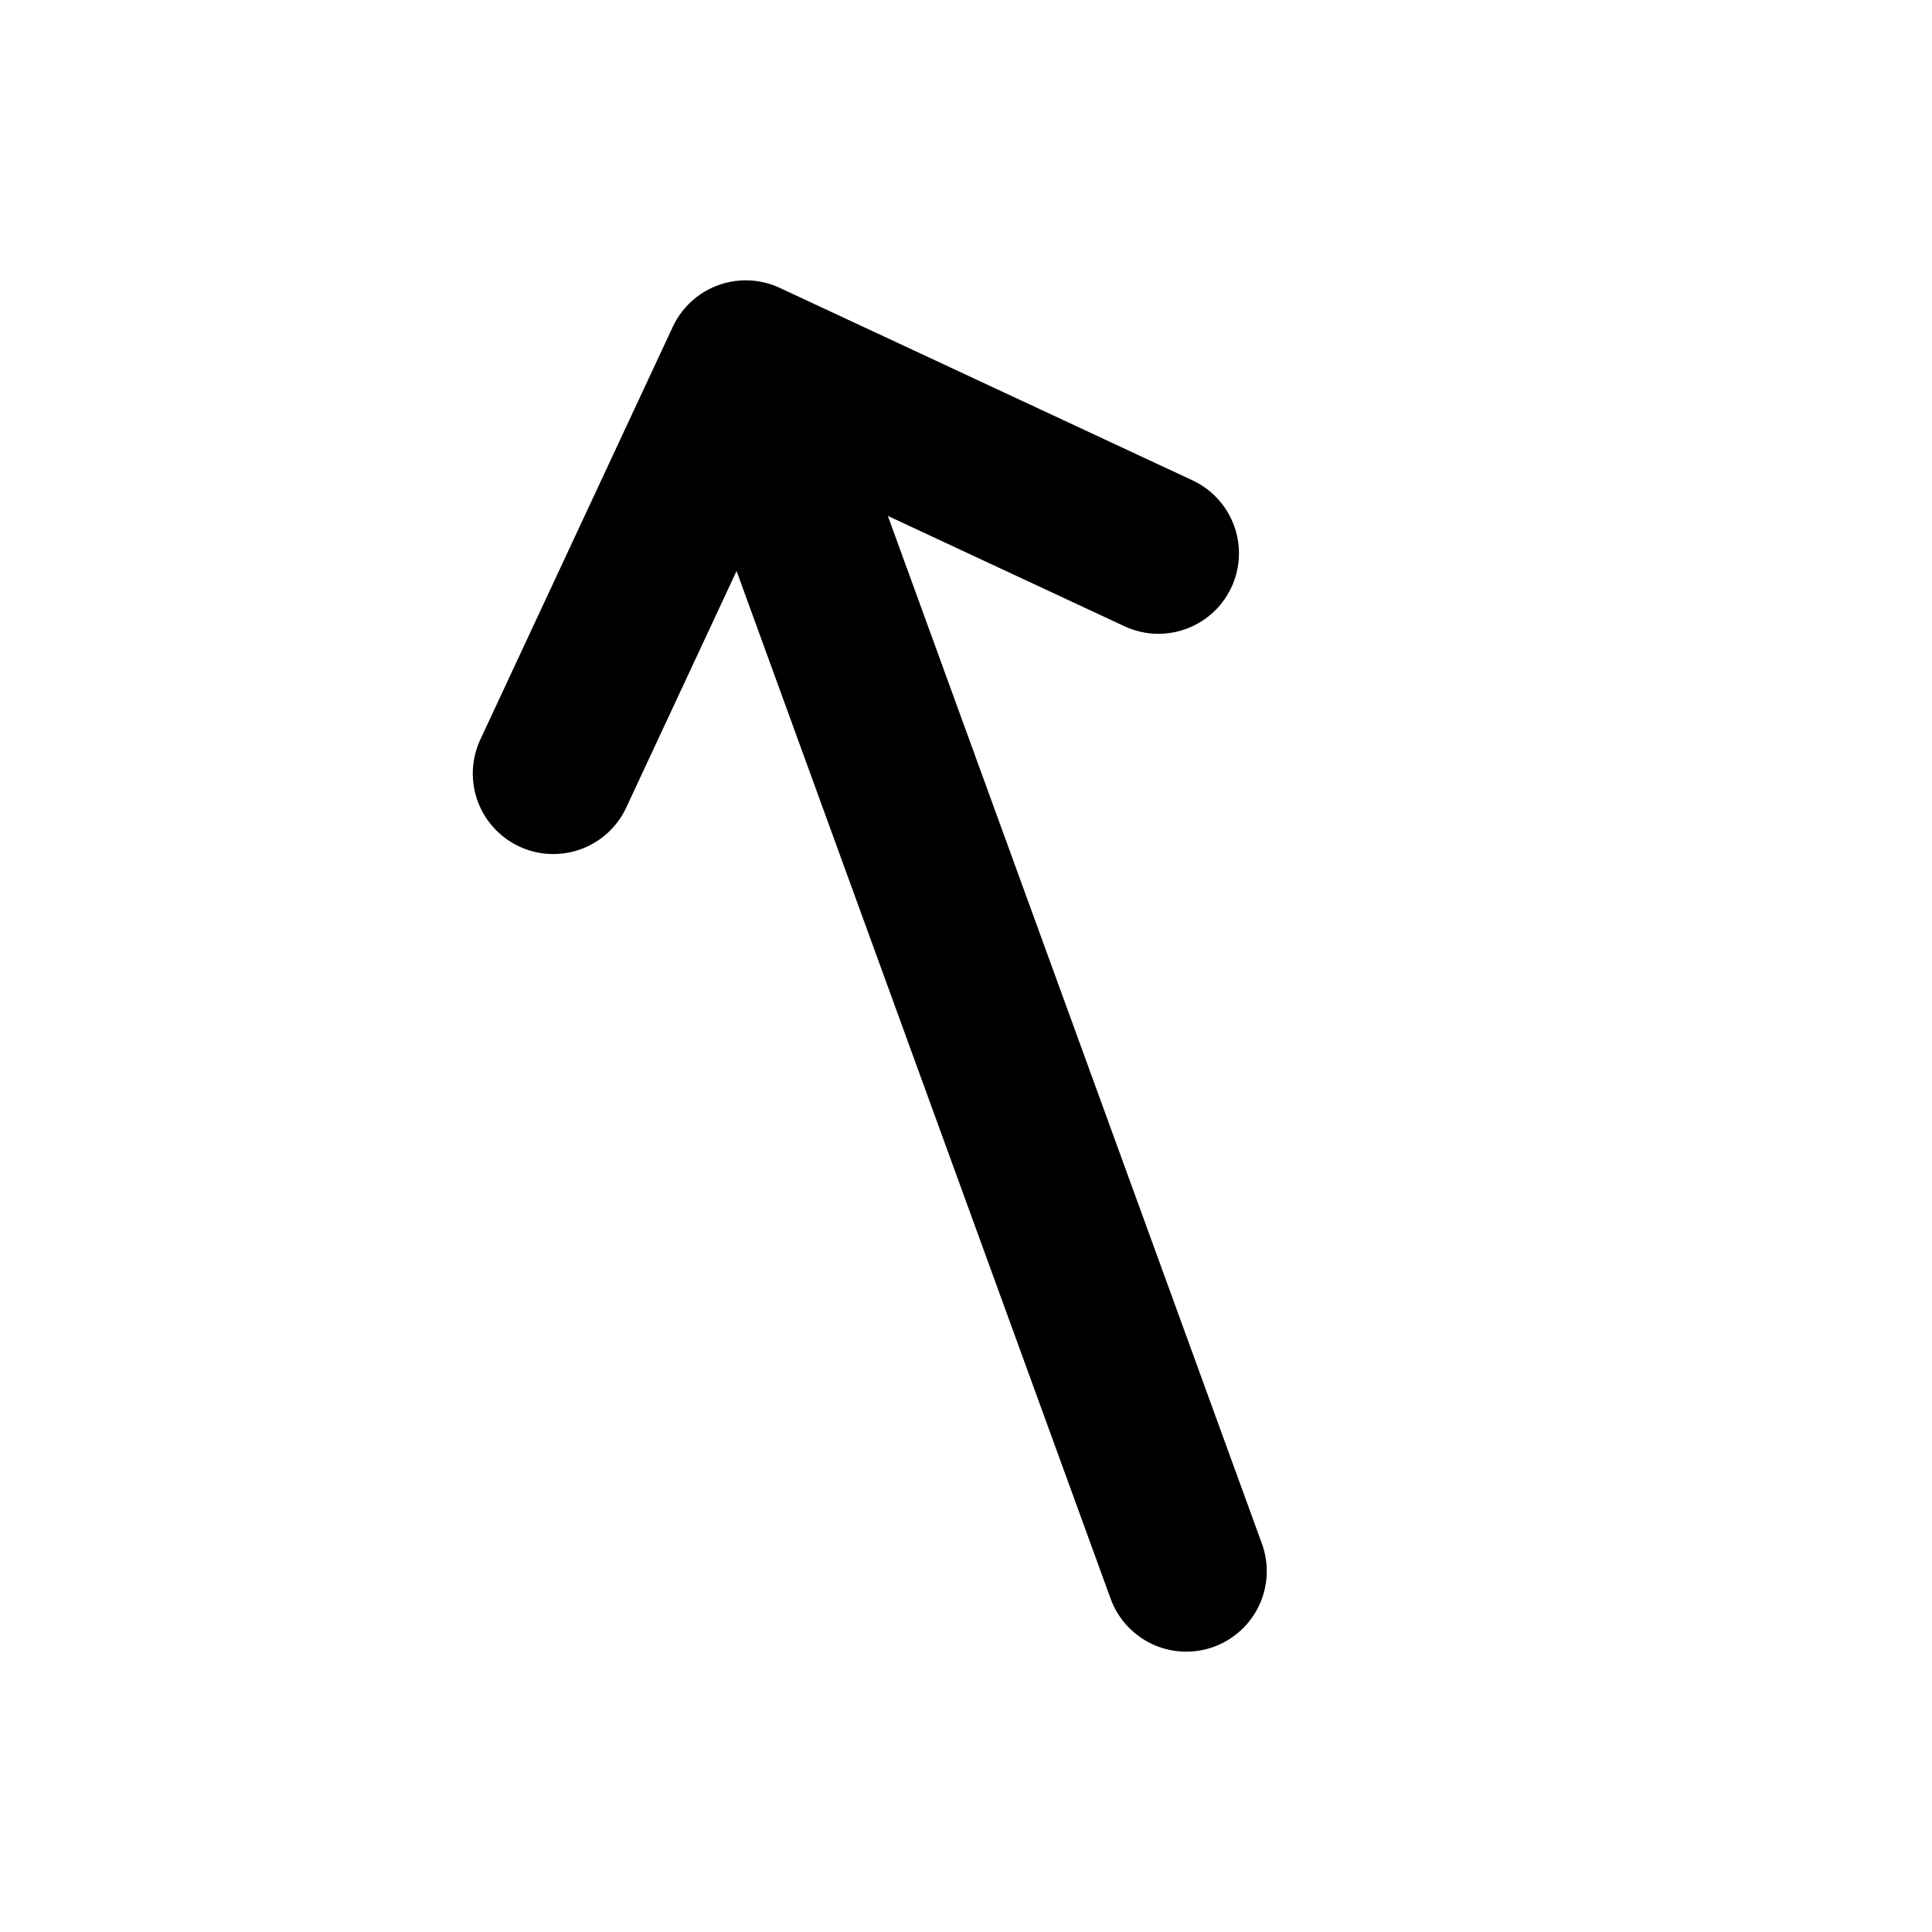
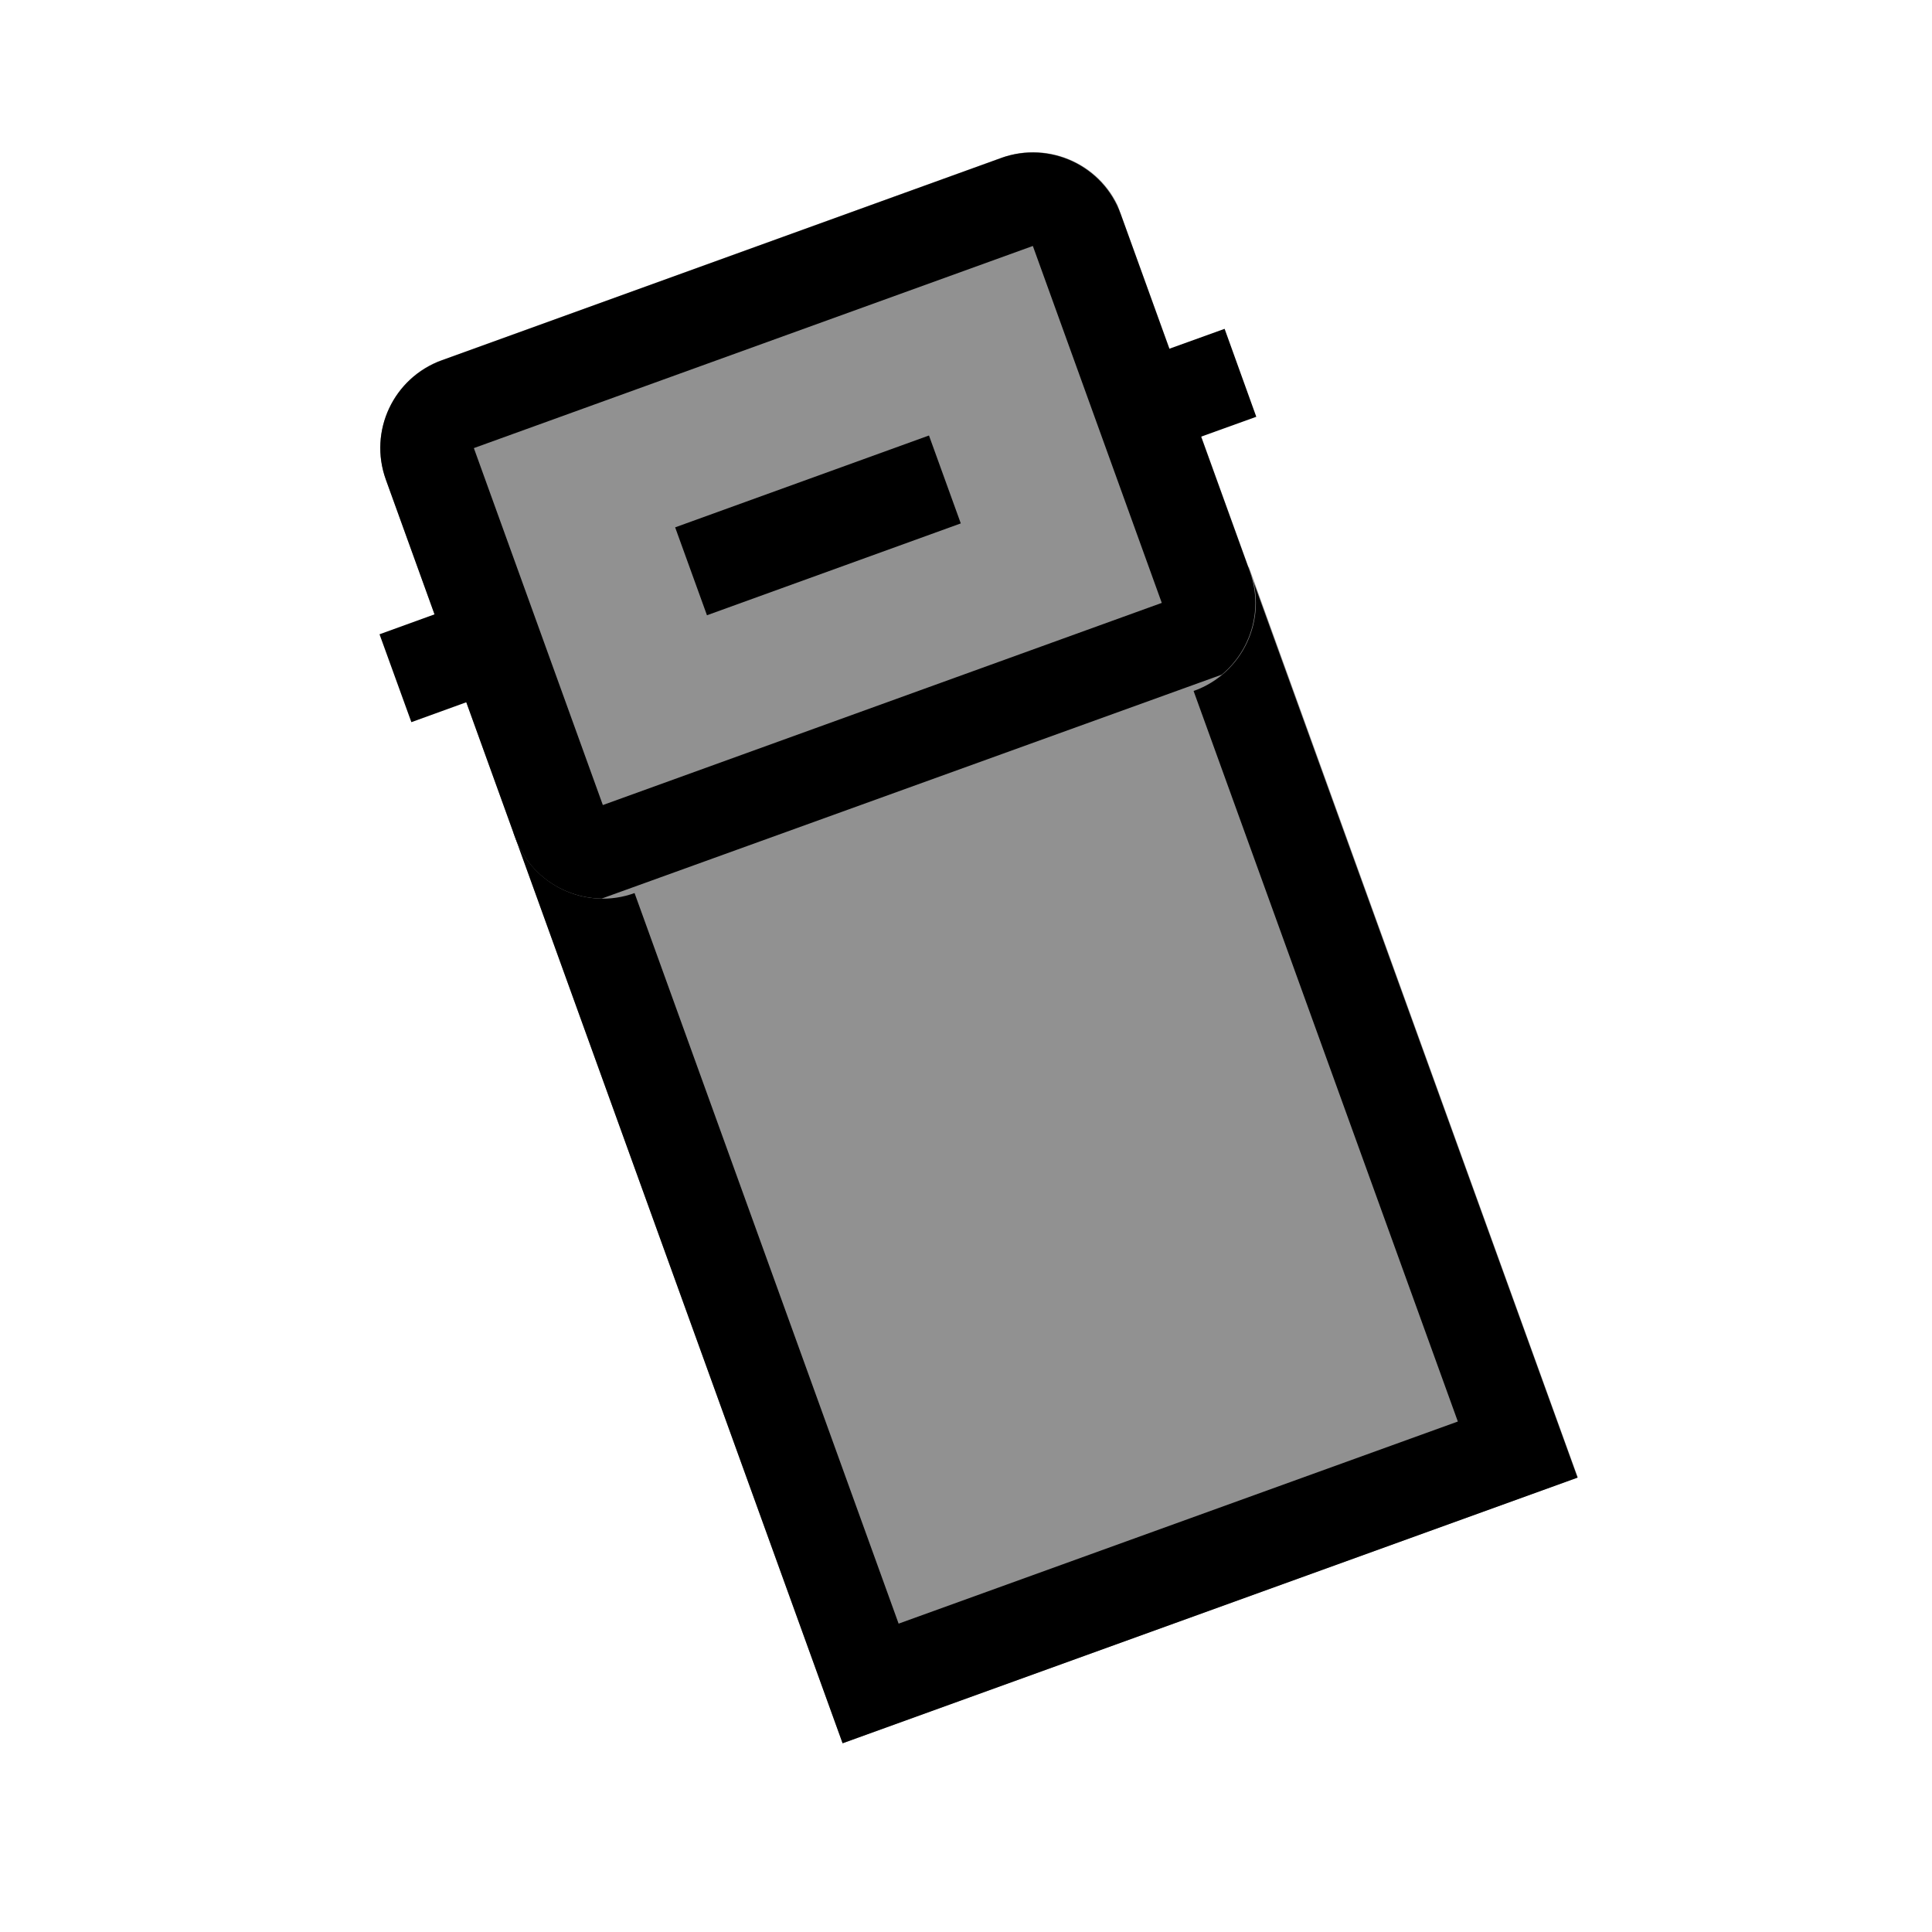
- <svg xmlns="http://www.w3.org/2000/svg" width="48" height="48" viewBox="0 0 48 48">
-   <g transform="rotate(340, 24, 24)">
-     <path d="M24,8 L24,40 M24,8 L16,16 M24,8 L32,16" stroke="black" stroke-width="4" fill="none" stroke-linecap="round" />
+ <svg xmlns="http://www.w3.org/2000/svg" width="40" zoomAndPan="magnify" viewBox="0 0 30 30" height="40" preserveAspectRatio="xMidYMid meet" version="1.0">
+   <defs>
+     <clipPath id="122faf20d3">
+       <path d="M 7 8 L 25 8 L 25 28 L 7 28 Z M 7 8 " clip-rule="nonzero" />
+     </clipPath>
+     <clipPath id="145721475a">
+       <path d="M 7.973 12.93 L 19.391 8.801 L 24.516 22.984 L 13.098 27.113 Z M 7.973 12.93 " clip-rule="nonzero" />
+     </clipPath>
+     <clipPath id="1845d12a23">
+       <path d="M 7.973 12.93 L 19.391 8.801 L 24.504 22.945 L 13.086 27.074 Z M 7.973 12.93 " clip-rule="nonzero" />
+     </clipPath>
+     <clipPath id="e3d8e67f3d">
+       <path d="M 7 8 L 25 8 L 25 28 L 7 28 Z M 7 8 " clip-rule="nonzero" />
+     </clipPath>
+     <clipPath id="d3d9bd2332">
+       <path d="M 7.973 12.93 L 19.574 8.734 L 24.758 23.07 L 13.152 27.266 Z M 7.973 12.93 " clip-rule="nonzero" />
+     </clipPath>
+     <clipPath id="aada4ee4cc">
+       <path d="M 7.973 12.934 L 19.383 8.809 L 24.543 23.07 L 13.129 27.195 Z M 7.973 12.934 " clip-rule="nonzero" />
+     </clipPath>
+     <clipPath id="bc62767f3e">
+       <path d="M 7.973 12.934 L 19.383 8.809 L 24.496 22.945 L 13.082 27.07 Z M 7.973 12.934 " clip-rule="nonzero" />
+     </clipPath>
+     <clipPath id="05732650f8">
+       <path d="M 5 2 L 20 2 L 20 14 L 5 14 Z M 5 2 " clip-rule="nonzero" />
+     </clipPath>
+     <clipPath id="9749b1bc14">
+       <path d="M 5.496 6.086 L 16.941 1.945 L 19.934 10.223 L 8.488 14.363 Z M 5.496 6.086 " clip-rule="nonzero" />
+     </clipPath>
+     <clipPath id="dd197622a0">
+       <path d="M 6.863 5.59 L 15.551 2.449 C 16.305 2.18 17.137 2.566 17.41 3.32 L 19.414 8.867 C 19.688 9.621 19.297 10.453 18.543 10.727 L 9.855 13.867 C 9.102 14.141 8.27 13.75 7.996 12.996 L 5.992 7.449 C 5.719 6.695 6.109 5.863 6.863 5.59 Z M 6.863 5.59 " clip-rule="nonzero" />
+     </clipPath>
+     <clipPath id="1180fd52de">
+       <path d="M 5 2 L 20 2 L 20 14 L 5 14 Z M 5 2 " clip-rule="nonzero" />
+     </clipPath>
+     <clipPath id="2500e31a3b">
+       <path d="M 5.496 6.086 L 17.102 1.891 L 20.062 10.082 L 8.457 14.273 Z M 5.496 6.086 " clip-rule="nonzero" />
+     </clipPath>
+     <clipPath id="b7d4d13d7b">
+       <path d="M 5.496 6.086 L 16.91 1.961 L 19.938 10.34 L 8.527 14.465 Z M 5.496 6.086 " clip-rule="nonzero" />
+     </clipPath>
+     <clipPath id="e49fe1ae75">
+       <path d="M 6.863 5.594 L 15.547 2.453 C 16.297 2.184 17.129 2.57 17.402 3.324 L 19.406 8.871 C 19.68 9.621 19.289 10.453 18.535 10.727 L 9.852 13.867 C 9.098 14.137 8.266 13.75 7.996 12.996 L 5.992 7.449 C 5.719 6.695 6.109 5.867 6.863 5.594 Z M 6.863 5.594 " clip-rule="nonzero" />
+     </clipPath>
+     <clipPath id="3dd3a95958">
+       <path d="M 0.484 1 L 17 1 L 17 19 L 0.484 19 Z M 0.484 1 " clip-rule="nonzero" />
+     </clipPath>
+   </defs>
+   <g clip-path="url(#122faf20d3)">
+     <g clip-path="url(#145721475a)">
+       <g clip-path="url(#1845d12a23)">
+         <path fill="#919191" d="M 7.973 12.93 L 19.391 8.801 L 24.5 22.941 L 13.082 27.07 Z M 7.973 12.93 " fill-opacity="1" fill-rule="nonzero" />
+       </g>
+     </g>
  </g>
+   <g clip-path="url(#e3d8e67f3d)">
+     <g clip-path="url(#d3d9bd2332)">
+       <g clip-path="url(#aada4ee4cc)">
+         <g clip-path="url(#bc62767f3e)">
+           <path stroke-linecap="butt" transform="matrix(0.682576, -0.24675, 0.24675, 0.682576, 7.972653, 12.93248)" fill="none" stroke-linejoin="miter" d="M -0.001 0.001 L 16.716 0.001 L 16.72 20.713 L -0.002 20.712 Z M -0.001 0.001 " stroke="#000000" stroke-width="4" stroke-opacity="1" stroke-miterlimit="4" />
+         </g>
+       </g>
+     </g>
+   </g>
+   <g clip-path="url(#05732650f8)">
+     <g clip-path="url(#9749b1bc14)">
+       <g clip-path="url(#dd197622a0)">
+         <path fill="#919191" d="M 5.496 6.086 L 16.91 1.957 L 19.902 10.234 L 8.488 14.363 Z M 5.496 6.086 " fill-opacity="1" fill-rule="nonzero" />
+       </g>
+     </g>
+   </g>
+   <g clip-path="url(#1180fd52de)">
+     <g clip-path="url(#2500e31a3b)">
+       <g clip-path="url(#b7d4d13d7b)">
+         <g clip-path="url(#e49fe1ae75)">
+           <path stroke-linecap="butt" transform="matrix(0.682576, -0.24675, 0.24675, 0.682576, 5.497749, 6.086235)" fill="none" stroke-linejoin="miter" d="M 2 0.001 L 14.723 -0 C 15.821 0.002 16.718 0.892 16.719 1.997 L 16.717 10.123 C 16.72 11.223 15.824 12.118 14.719 12.119 L 1.997 12.121 C 0.894 12.117 -0.003 11.227 0.001 10.123 L 0.002 1.998 C 0.001 0.893 0.895 0.003 2 0.001 Z M 2 0.001 " stroke="#000000" stroke-width="4" stroke-opacity="1" stroke-miterlimit="4" />
+         </g>
+       </g>
+     </g>
+   </g>
+   <path stroke-linecap="butt" transform="matrix(0.682576, -0.24675, 0.24675, 0.682576, 10.48421, 8.189344)" fill="none" stroke-linejoin="miter" d="M -0 0.999 L 5.775 0.997 " stroke="#000000" stroke-width="2" stroke-opacity="1" stroke-miterlimit="4" />
+   <g clip-path="url(#3dd3a95958)">
+     <path stroke-linecap="butt" transform="matrix(0.682576, -0.24675, 0.24675, 0.682576, 5.895041, 9.848318)" fill="none" stroke-linejoin="miter" d="M -0.002 1 L 2.494 0.998 " stroke="#000000" stroke-width="2" stroke-opacity="1" stroke-miterlimit="4" />
+   </g>
+   <path stroke-linecap="butt" transform="matrix(0.682576, -0.24675, 0.24675, 0.682576, 17.31309, 5.720717)" fill="none" stroke-linejoin="miter" d="M -0.001 0.998 L 2.493 1.001 " stroke="#000000" stroke-width="2" stroke-opacity="1" stroke-miterlimit="4" />
</svg>
